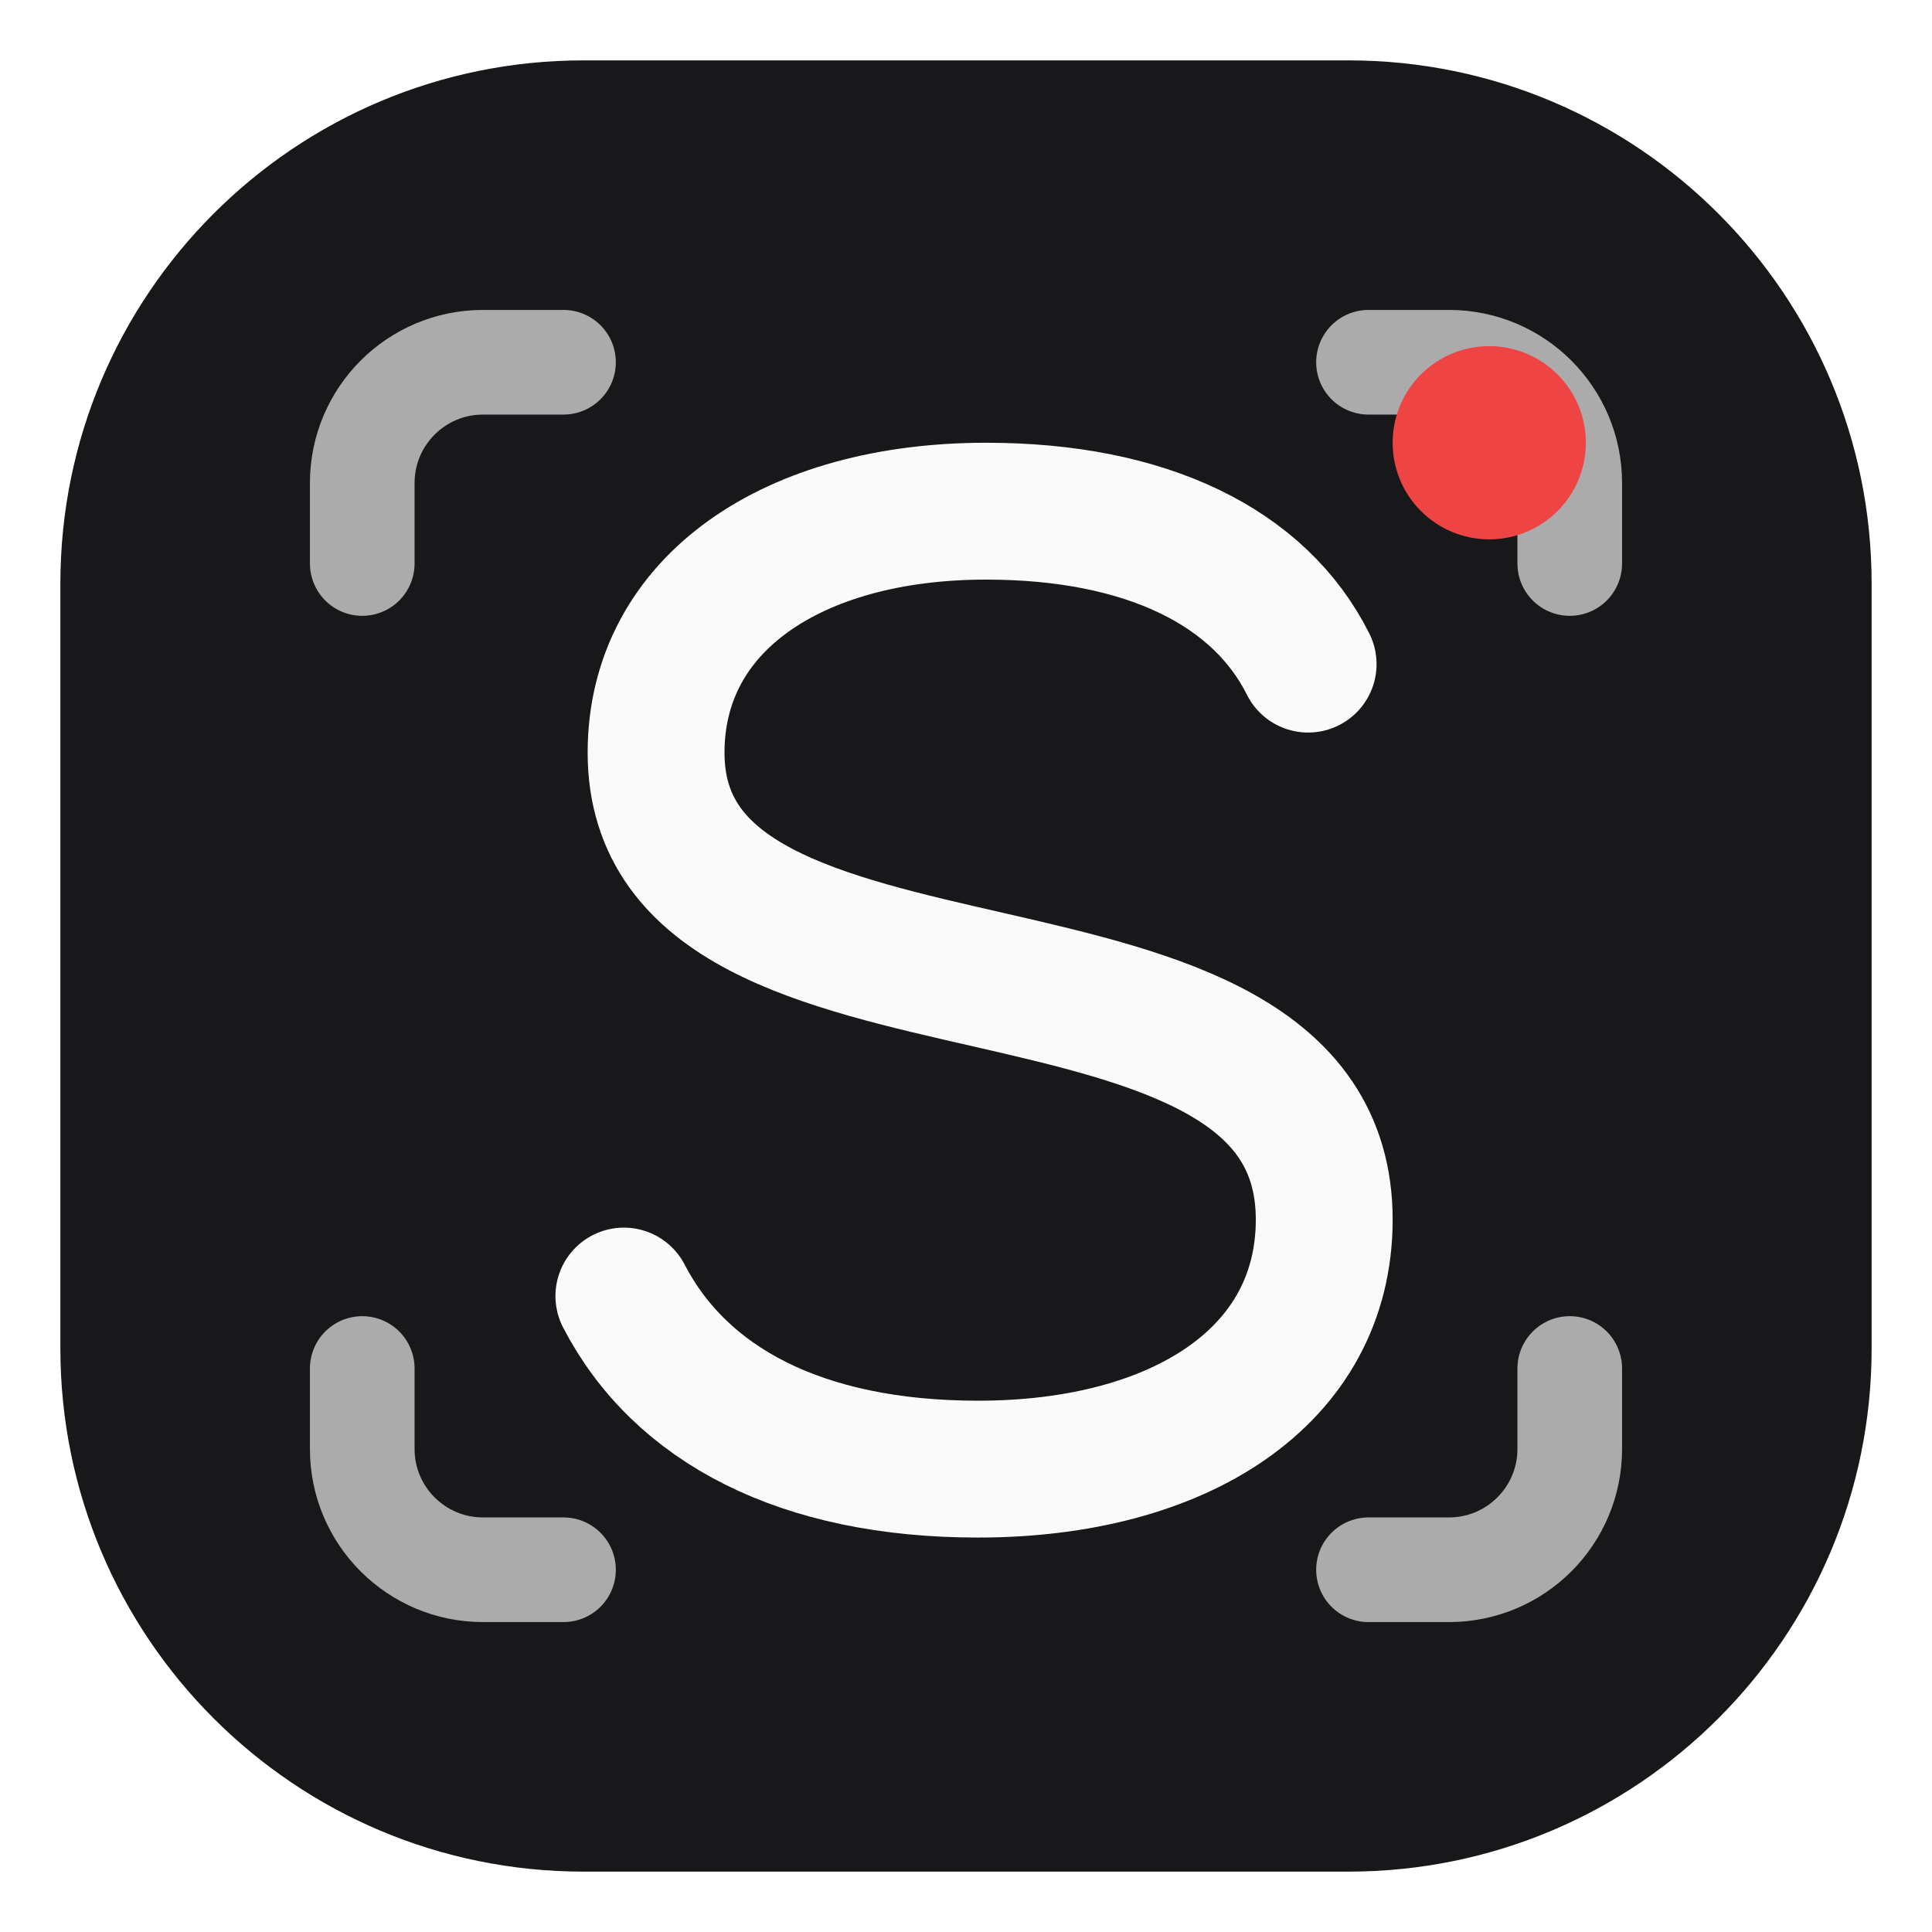
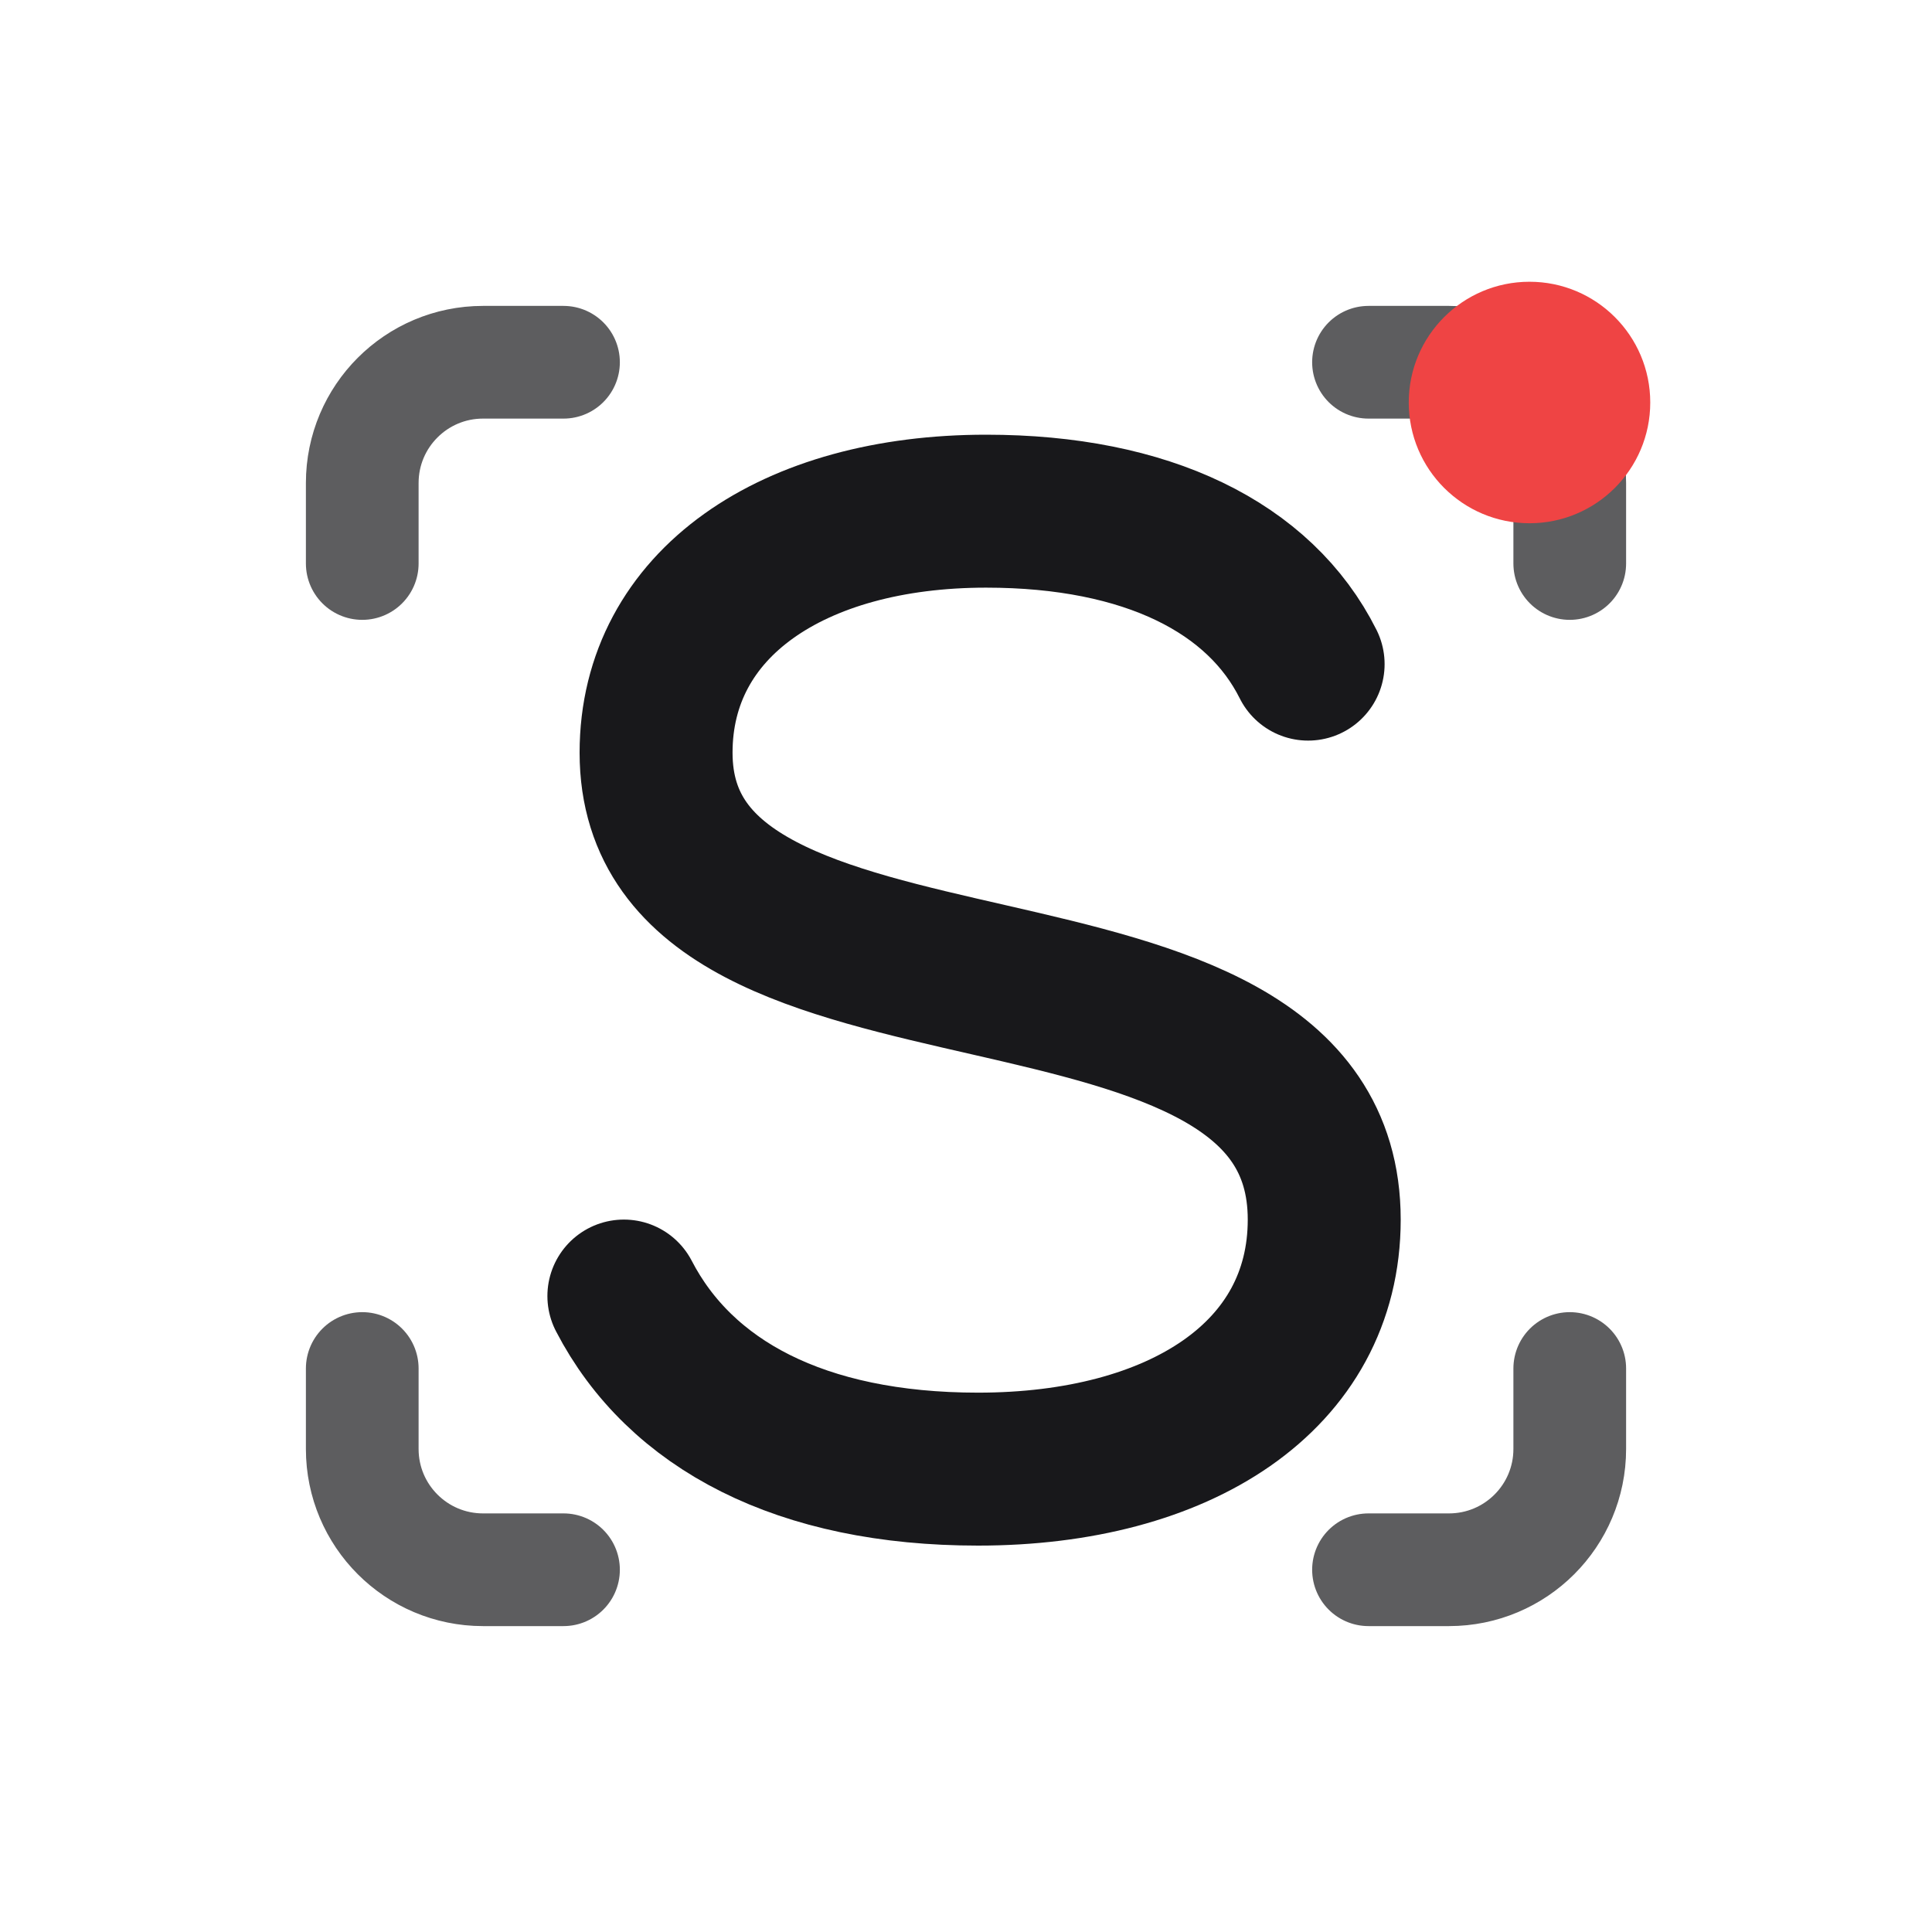
<svg xmlns="http://www.w3.org/2000/svg" viewBox="0 0 48 48">
-   <rect x="1.5" y="1.5" width="45" height="45" rx="13" fill="#18181b" />
-   <g stroke="#fafafa" stroke-width="2.6" stroke-linecap="round" opacity=".65" fill="none">
+   <style>
+ 		.stroke { stroke: #18181b; }
+ 		@media (prefers-color-scheme: dark) { .stroke { stroke: #fafafa; } }
+ 	</style>
+   <g class="stroke" stroke-width="2.8" stroke-linecap="round" opacity=".7" fill="none">
    <path d="M9 14v-2a3 3 0 0 1 3-3h2" />
    <path d="M39 14v-2a3 3 0 0 0-3-3h-2" />
    <path d="M9 34v2a3 3 0 0 0 3 3h2" />
    <path d="M39 34v2a3 3 0 0 1-3 3h-2" />
  </g>
-   <path d="M32.5 16.5c-1.2-2.4-4-3.8-8-3.8-4.8 0-8.2 2.3-8.2 6 0 7.6 16.6 3.6 16.6 11.6 0 3.9-3.6 6.2-8.6 6.2-4.4 0-7.4-1.6-8.8-4.3" stroke="#fafafa" stroke-width="3.4" stroke-linecap="round" fill="none" />
-   <circle cx="37" cy="11" r="2.4" fill="#ef4444" />
+   <path class="stroke" d="M32.5 16.5c-1.2-2.4-4-3.8-8-3.8-4.8 0-8.2 2.3-8.2 6 0 7.6 16.6 3.6 16.6 11.6 0 3.9-3.6 6.2-8.6 6.2-4.4 0-7.4-1.6-8.8-4.3" stroke-width="3.8" stroke-linecap="round" fill="none" />
+   <circle cx="38" cy="10" r="3" fill="#ef4444" />
</svg>
